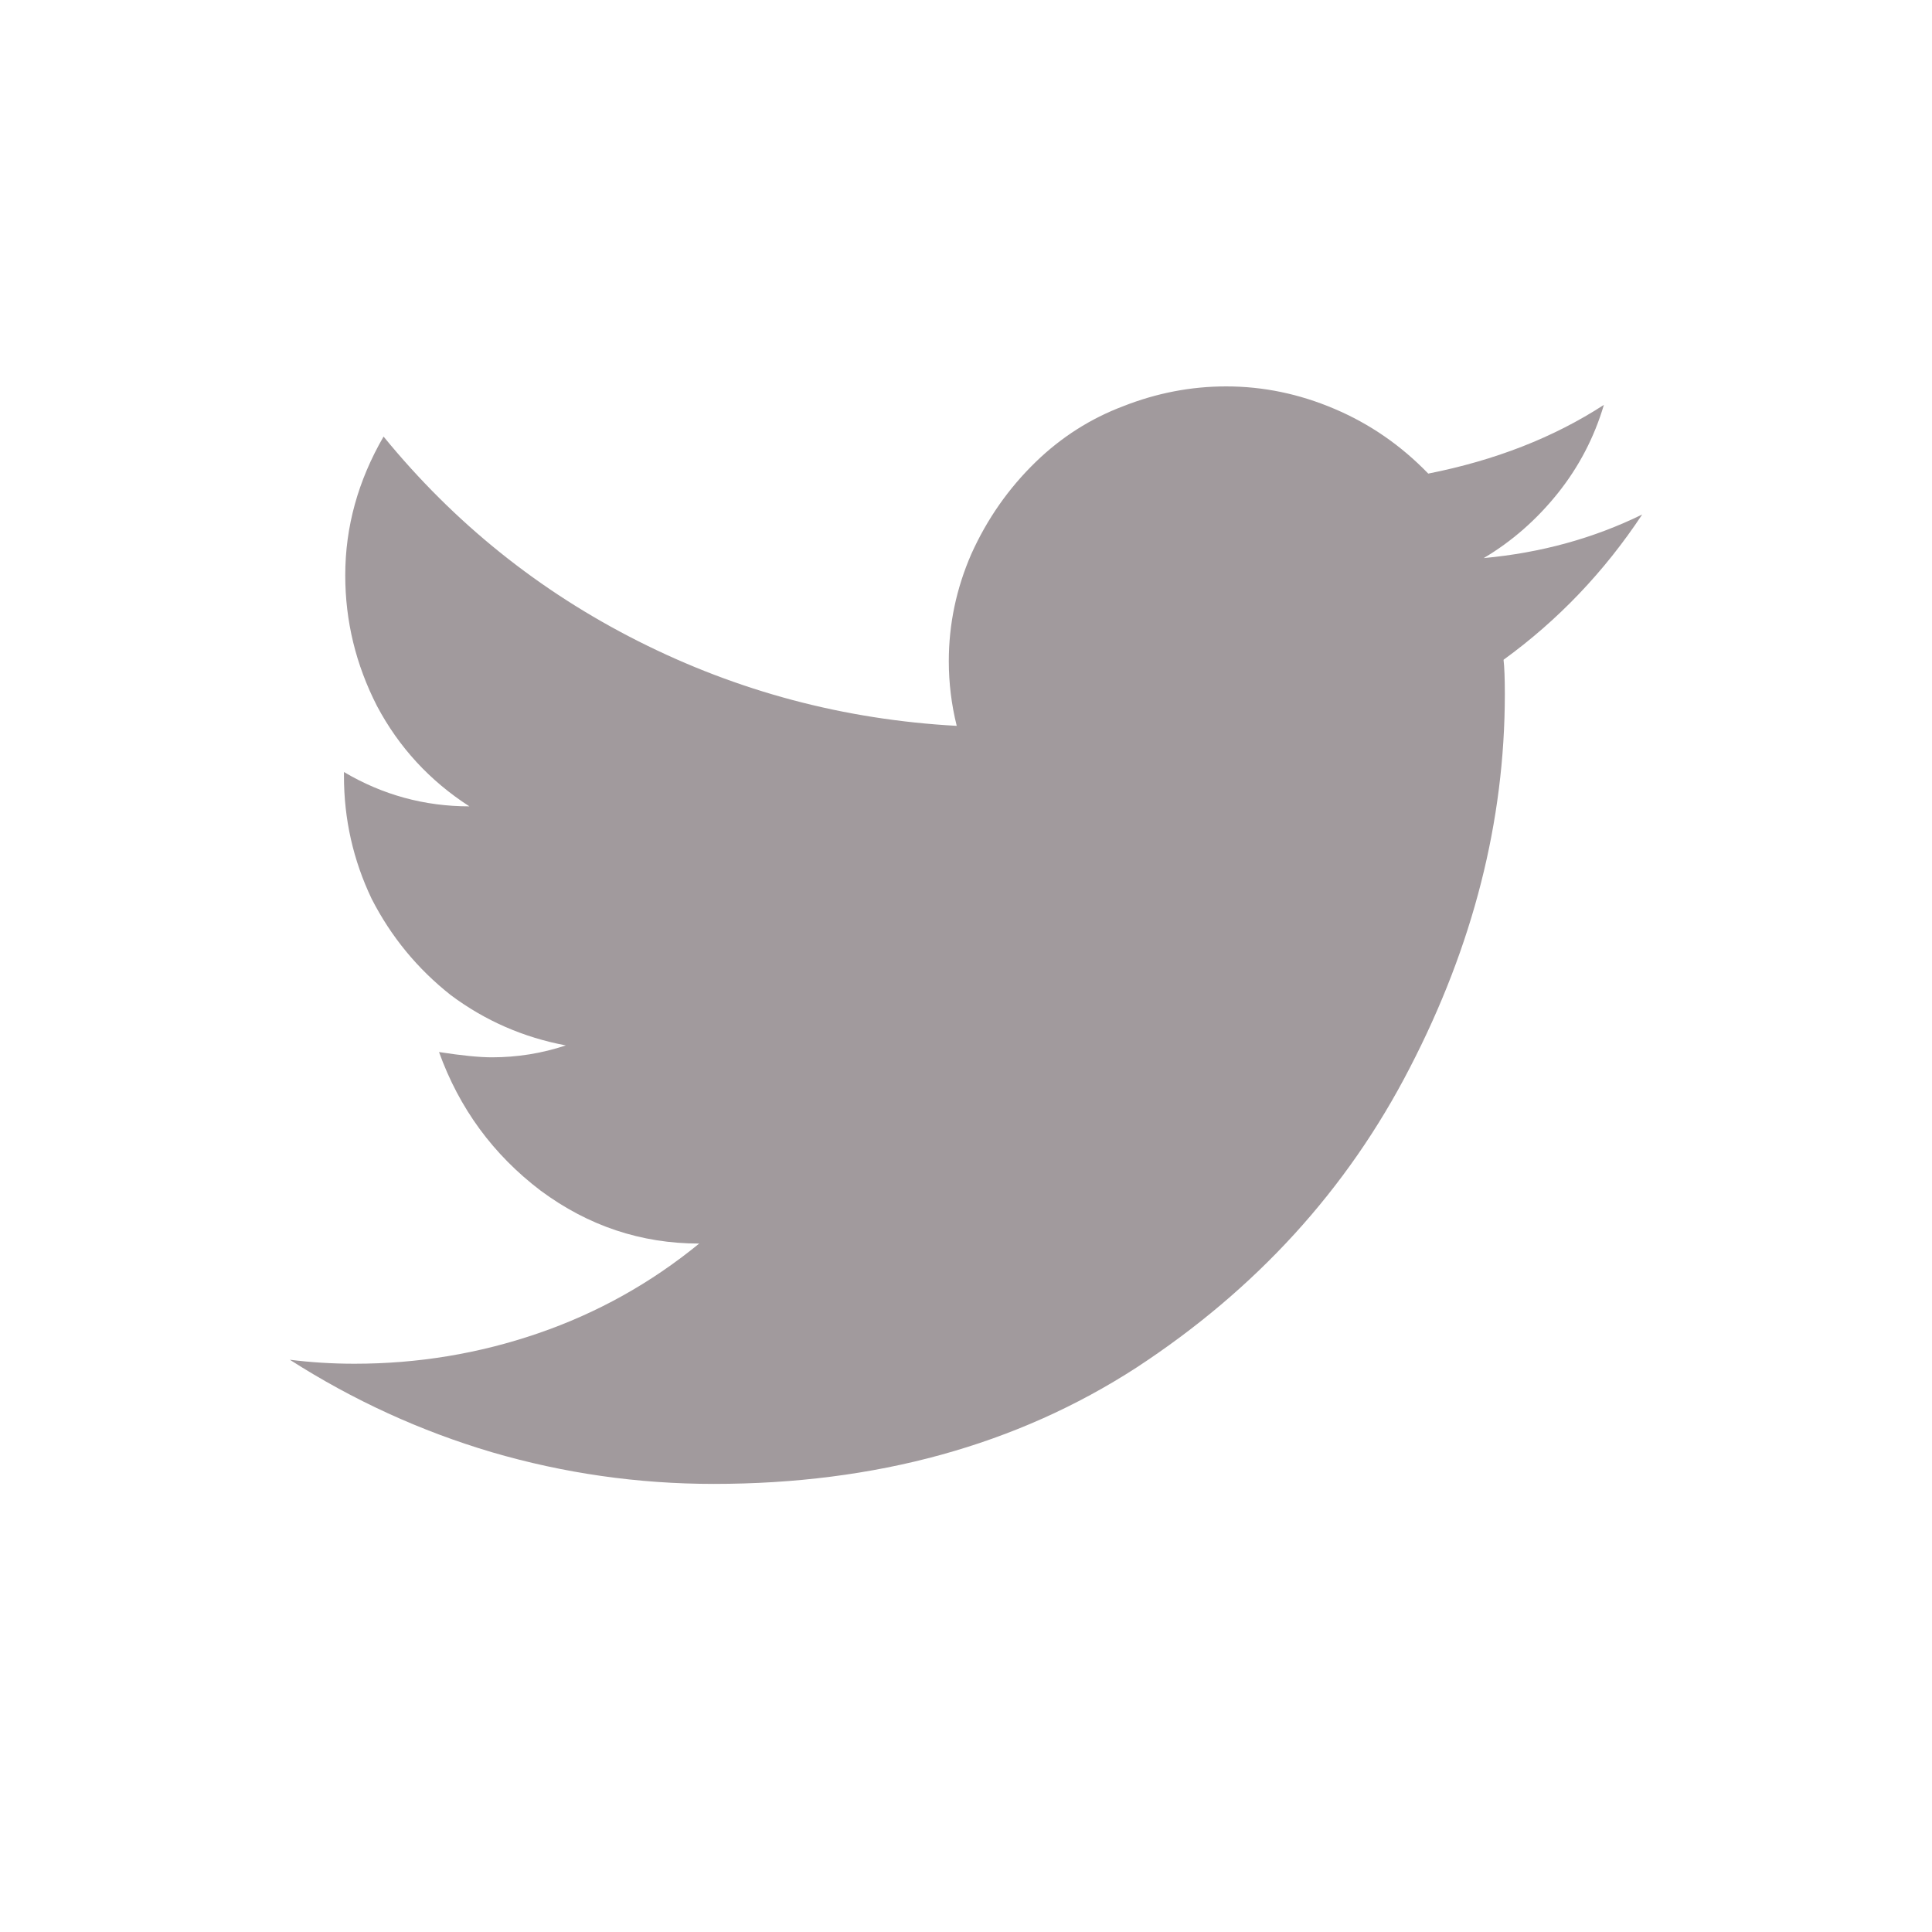
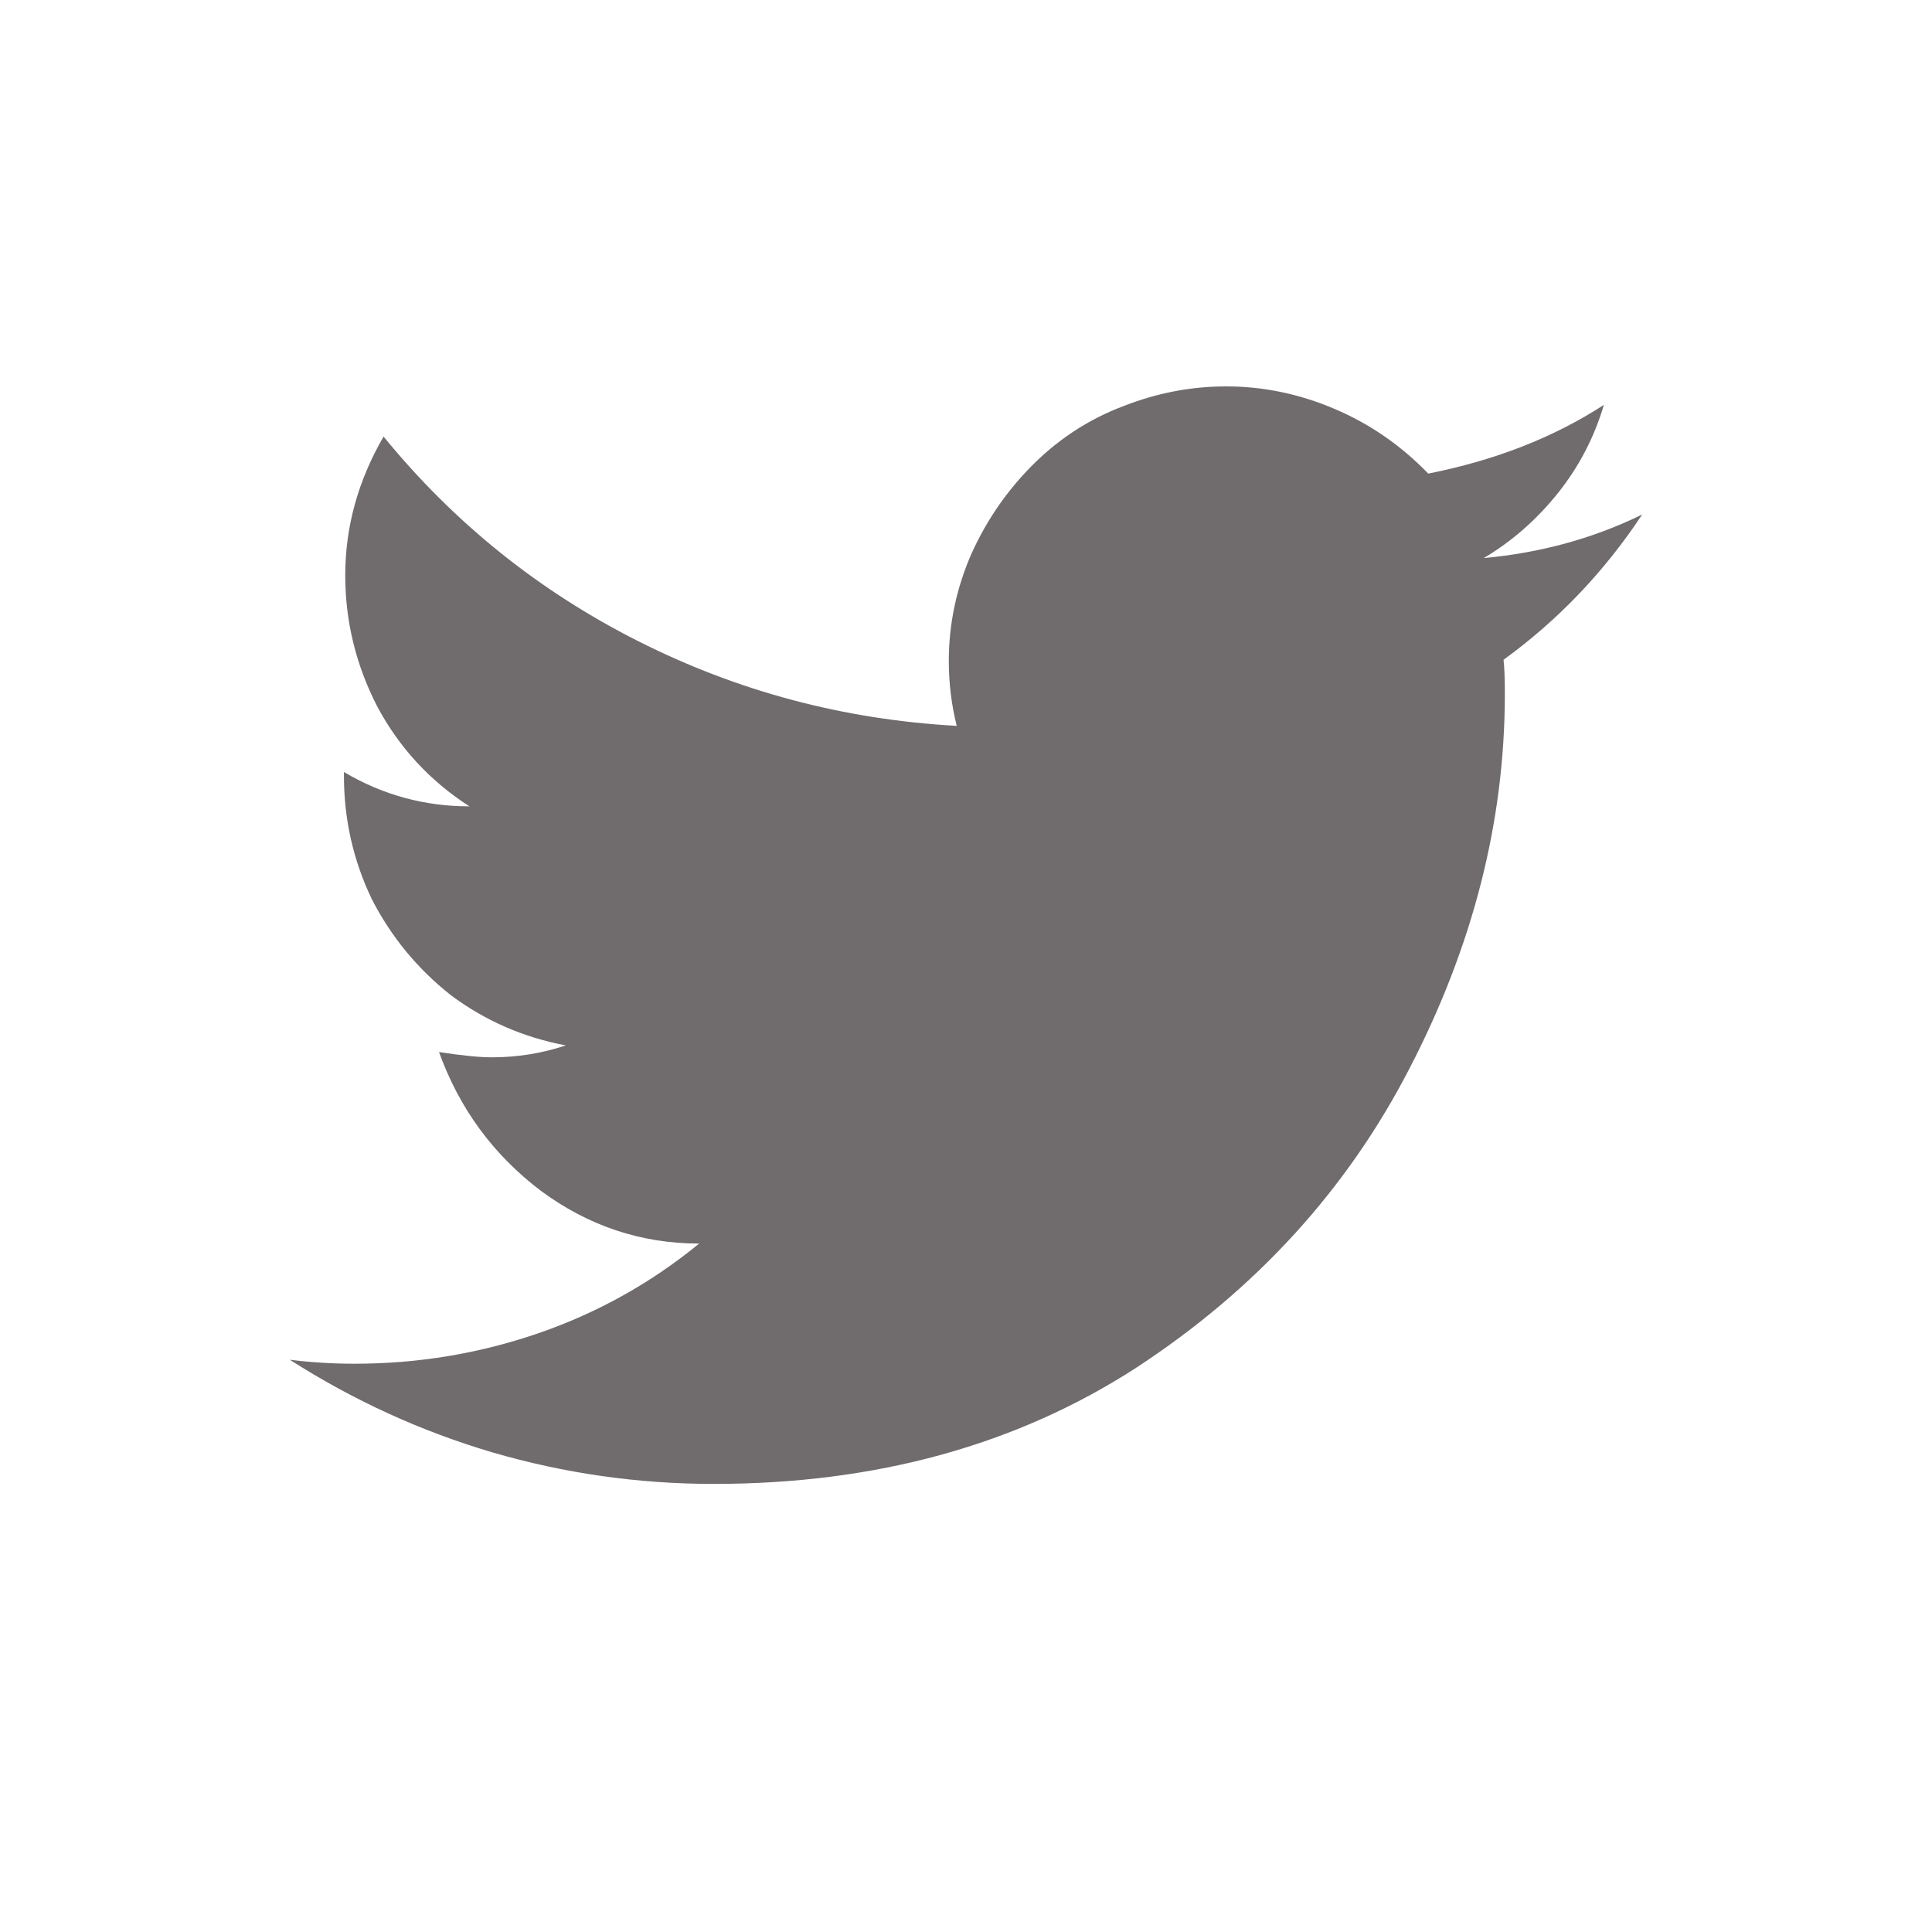
<svg xmlns="http://www.w3.org/2000/svg" viewBox="0 0 30 30" fill="none">
-   <path d="M23.347 10.245C23.36 10.354 23.367 10.532 23.367 10.778C23.367 12.747 22.875 14.682 21.891 16.582C20.92 18.469 19.505 20.02 17.645 21.237C15.786 22.44 13.599 23.042 11.083 23.042C9.907 23.042 8.759 22.878 7.638 22.55C6.53 22.222 5.484 21.743 4.5 21.114C4.828 21.155 5.163 21.176 5.505 21.176C6.489 21.176 7.439 21.019 8.355 20.704C9.271 20.39 10.105 19.925 10.857 19.31C9.955 19.31 9.135 19.036 8.396 18.489C7.658 17.929 7.132 17.211 6.817 16.336C7.173 16.391 7.446 16.418 7.638 16.418C8.034 16.418 8.417 16.356 8.786 16.233C8.13 16.11 7.535 15.851 7.002 15.454C6.482 15.044 6.072 14.545 5.771 13.957C5.484 13.355 5.341 12.72 5.341 12.05V11.988C5.942 12.344 6.592 12.521 7.289 12.521C6.674 12.125 6.195 11.605 5.854 10.963C5.525 10.32 5.361 9.644 5.361 8.933C5.361 8.181 5.56 7.463 5.956 6.779C7.05 8.119 8.369 9.179 9.914 9.958C11.459 10.737 13.106 11.175 14.856 11.271C14.774 10.942 14.733 10.607 14.733 10.266C14.733 9.691 14.85 9.138 15.082 8.604C15.328 8.058 15.663 7.579 16.087 7.169C16.483 6.786 16.935 6.499 17.44 6.308C17.96 6.103 18.493 6 19.04 6C19.614 6 20.175 6.116 20.722 6.349C21.269 6.581 21.754 6.916 22.178 7.354C23.217 7.148 24.126 6.793 24.905 6.287C24.755 6.793 24.516 7.251 24.188 7.661C23.859 8.071 23.477 8.406 23.039 8.666C23.928 8.584 24.748 8.358 25.5 7.989C24.912 8.878 24.194 9.63 23.347 10.245Z" fill="#A19A9D" />
+   <path d="M23.347 10.245C23.36 10.354 23.367 10.532 23.367 10.778C23.367 12.747 22.875 14.682 21.891 16.582C20.92 18.469 19.505 20.02 17.645 21.237C15.786 22.44 13.599 23.042 11.083 23.042C9.907 23.042 8.759 22.878 7.638 22.55C6.53 22.222 5.484 21.743 4.5 21.114C4.828 21.155 5.163 21.176 5.505 21.176C6.489 21.176 7.439 21.019 8.355 20.704C9.271 20.39 10.105 19.925 10.857 19.31C9.955 19.31 9.135 19.036 8.396 18.489C7.658 17.929 7.132 17.211 6.817 16.336C7.173 16.391 7.446 16.418 7.638 16.418C8.034 16.418 8.417 16.356 8.786 16.233C8.13 16.11 7.535 15.851 7.002 15.454C6.482 15.044 6.072 14.545 5.771 13.957C5.484 13.355 5.341 12.72 5.341 12.05V11.988C5.942 12.344 6.592 12.521 7.289 12.521C6.674 12.125 6.195 11.605 5.854 10.963C5.525 10.32 5.361 9.644 5.361 8.933C5.361 8.181 5.56 7.463 5.956 6.779C7.05 8.119 8.369 9.179 9.914 9.958C11.459 10.737 13.106 11.175 14.856 11.271C14.774 10.942 14.733 10.607 14.733 10.266C14.733 9.691 14.85 9.138 15.082 8.604C15.328 8.058 15.663 7.579 16.087 7.169C16.483 6.786 16.935 6.499 17.44 6.308C17.96 6.103 18.493 6 19.04 6C19.614 6 20.175 6.116 20.722 6.349C21.269 6.581 21.754 6.916 22.178 7.354C23.217 7.148 24.126 6.793 24.905 6.287C24.755 6.793 24.516 7.251 24.188 7.661C23.859 8.071 23.477 8.406 23.039 8.666C23.928 8.584 24.748 8.358 25.5 7.989C24.912 8.878 24.194 9.63 23.347 10.245Z" fill="#706b6d" />
</svg>
